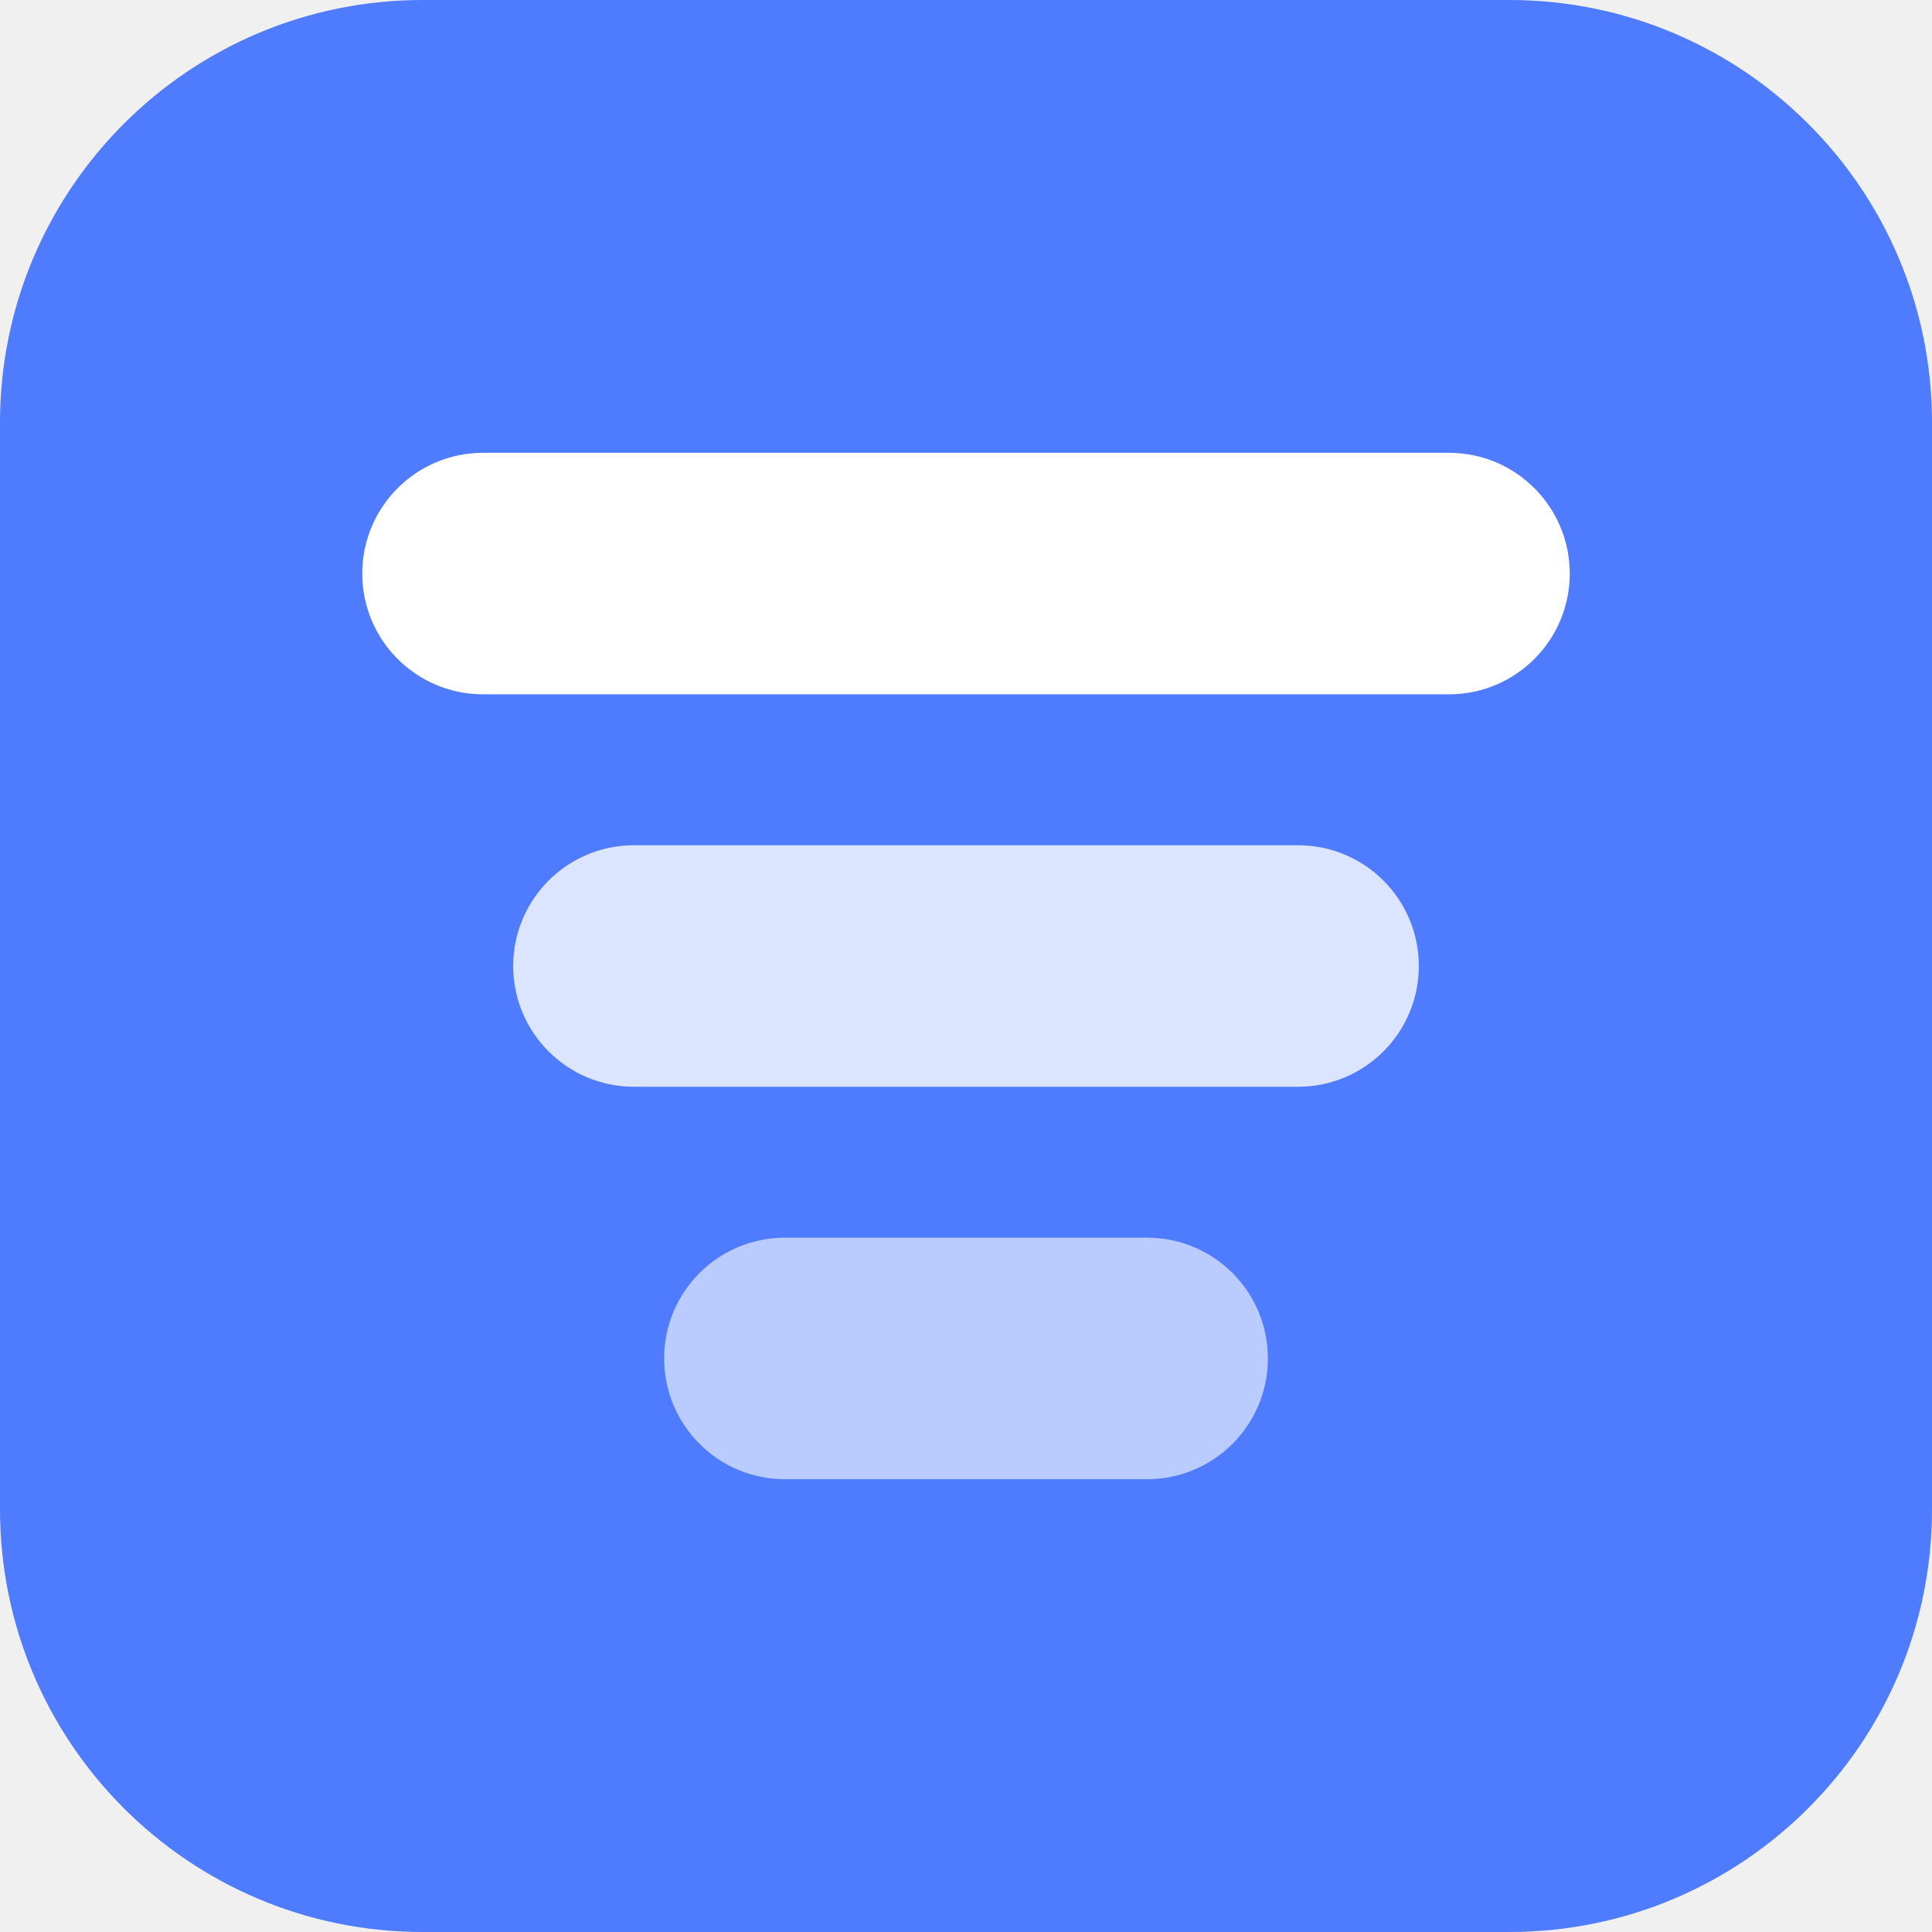
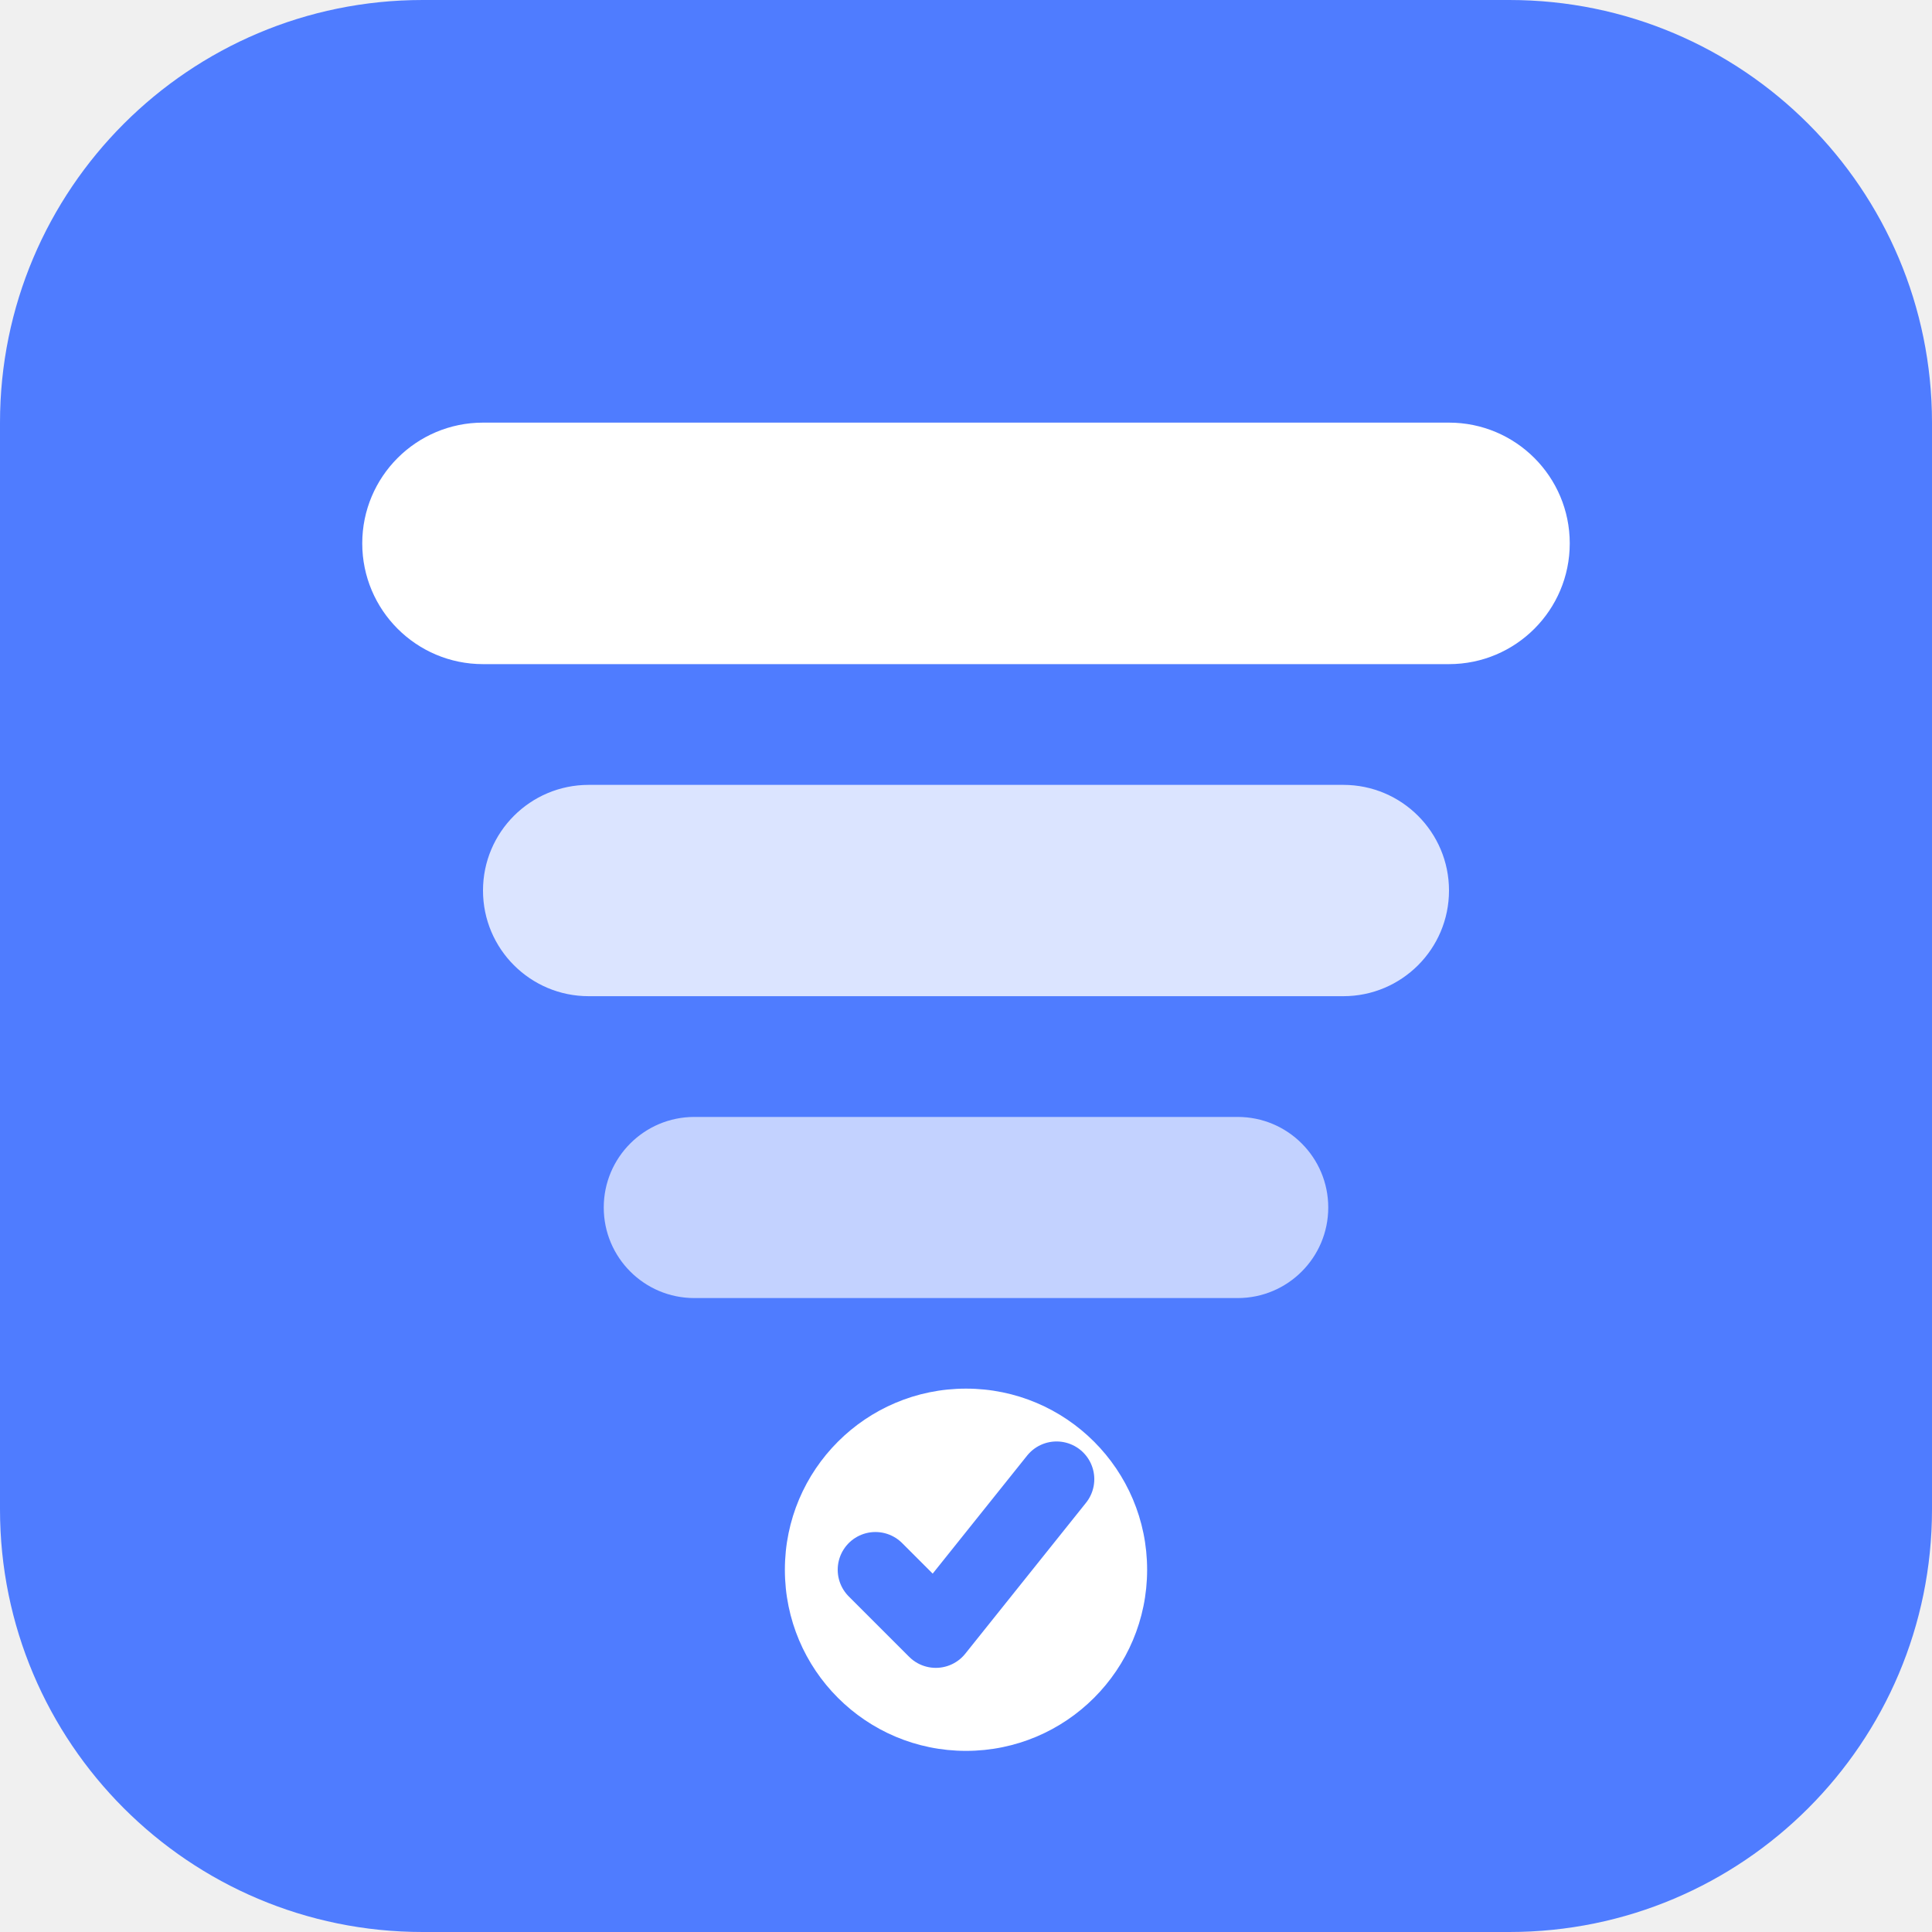
<svg xmlns="http://www.w3.org/2000/svg" width="64" height="64" viewBox="0 0 64 64">
  <rect width="64" height="64" rx="14" fill="#4f7cff" />
-   <rect x="12" y="15" width="40" height="8" rx="4" fill="#ffffff" />
-   <rect x="17" y="28" width="30" height="8" rx="4" fill="#ffffff" opacity="0.8" />
-   <rect x="22" y="41" width="20" height="8" rx="4" fill="#ffffff" opacity="0.6" />
+   <rect x="12" y="14" width="40" height="8" rx="4" fill="white" />
+   <rect x="16" y="26" width="32" height="7" rx="3.5" fill="#dbe4ff" />
+   <rect x="20" y="37" width="24" height="6" rx="3" fill="#c3d2ff" />
+   <circle cx="32" cy="52" r="6" fill="white" />
+   <path d="M29 52 L31 54 L35 49" stroke="#4f7cff" stroke-width="2.5" fill="none" stroke-linecap="round" stroke-linejoin="round" />
</svg>
